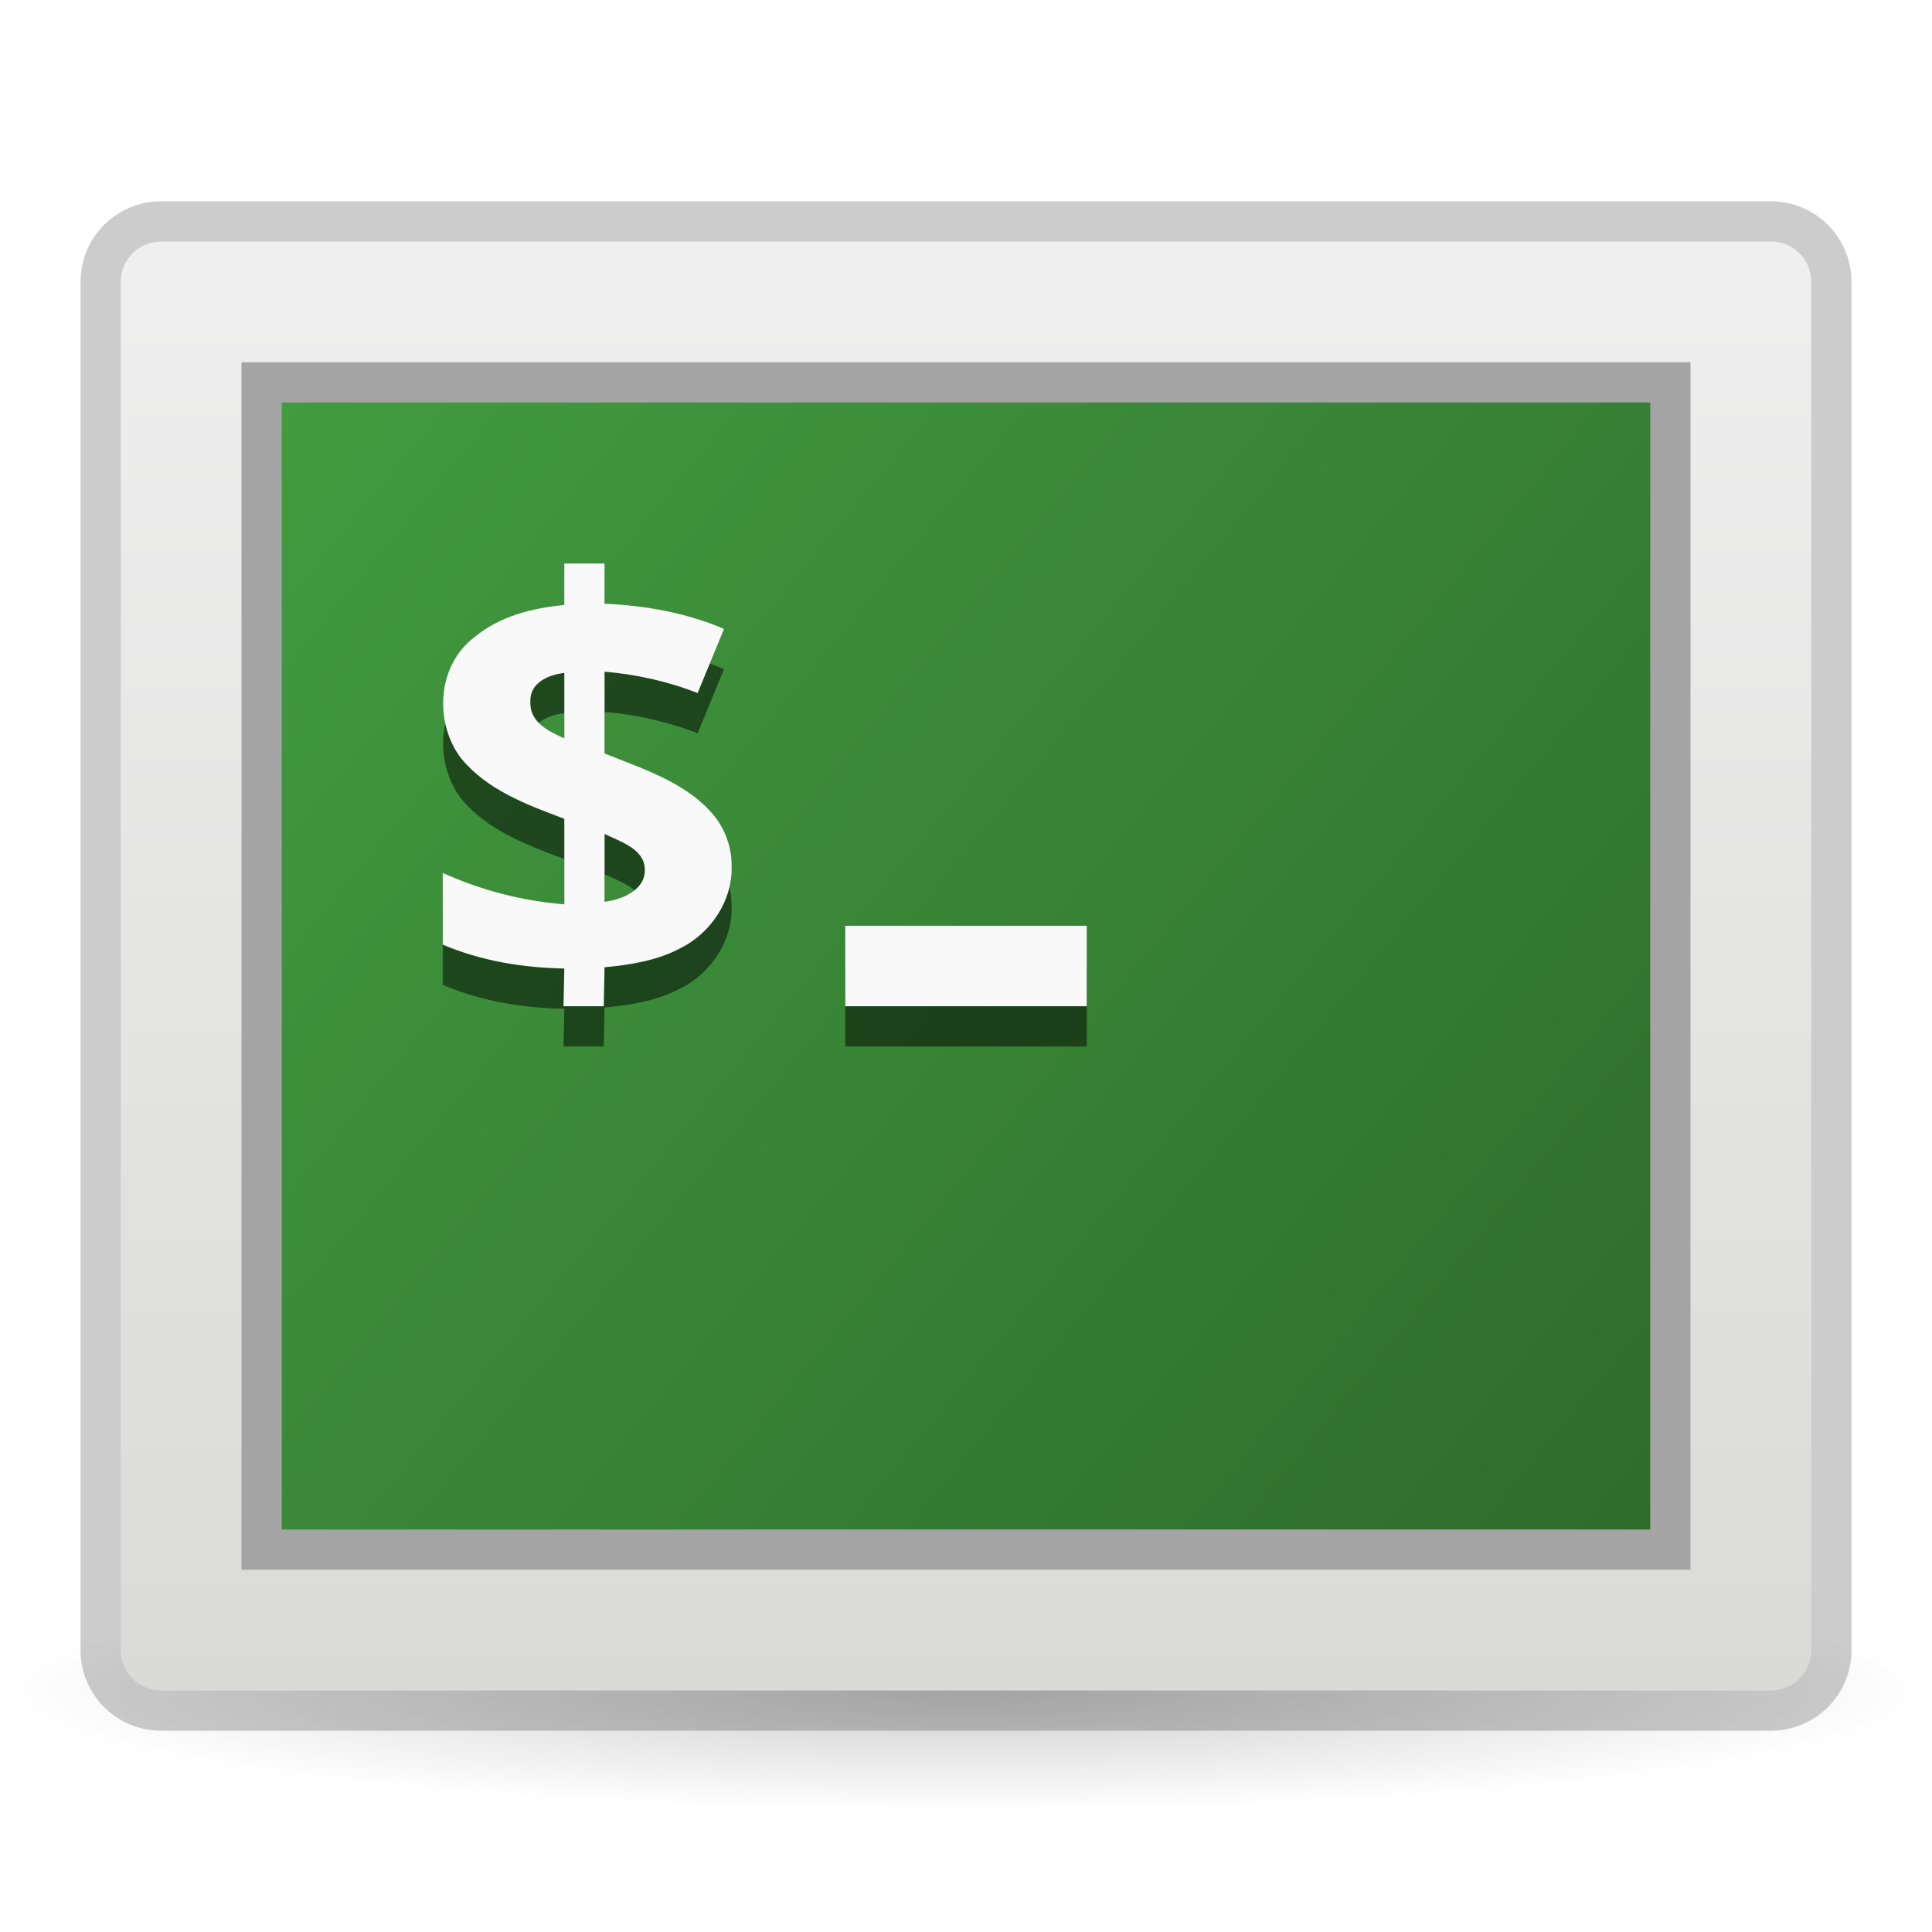
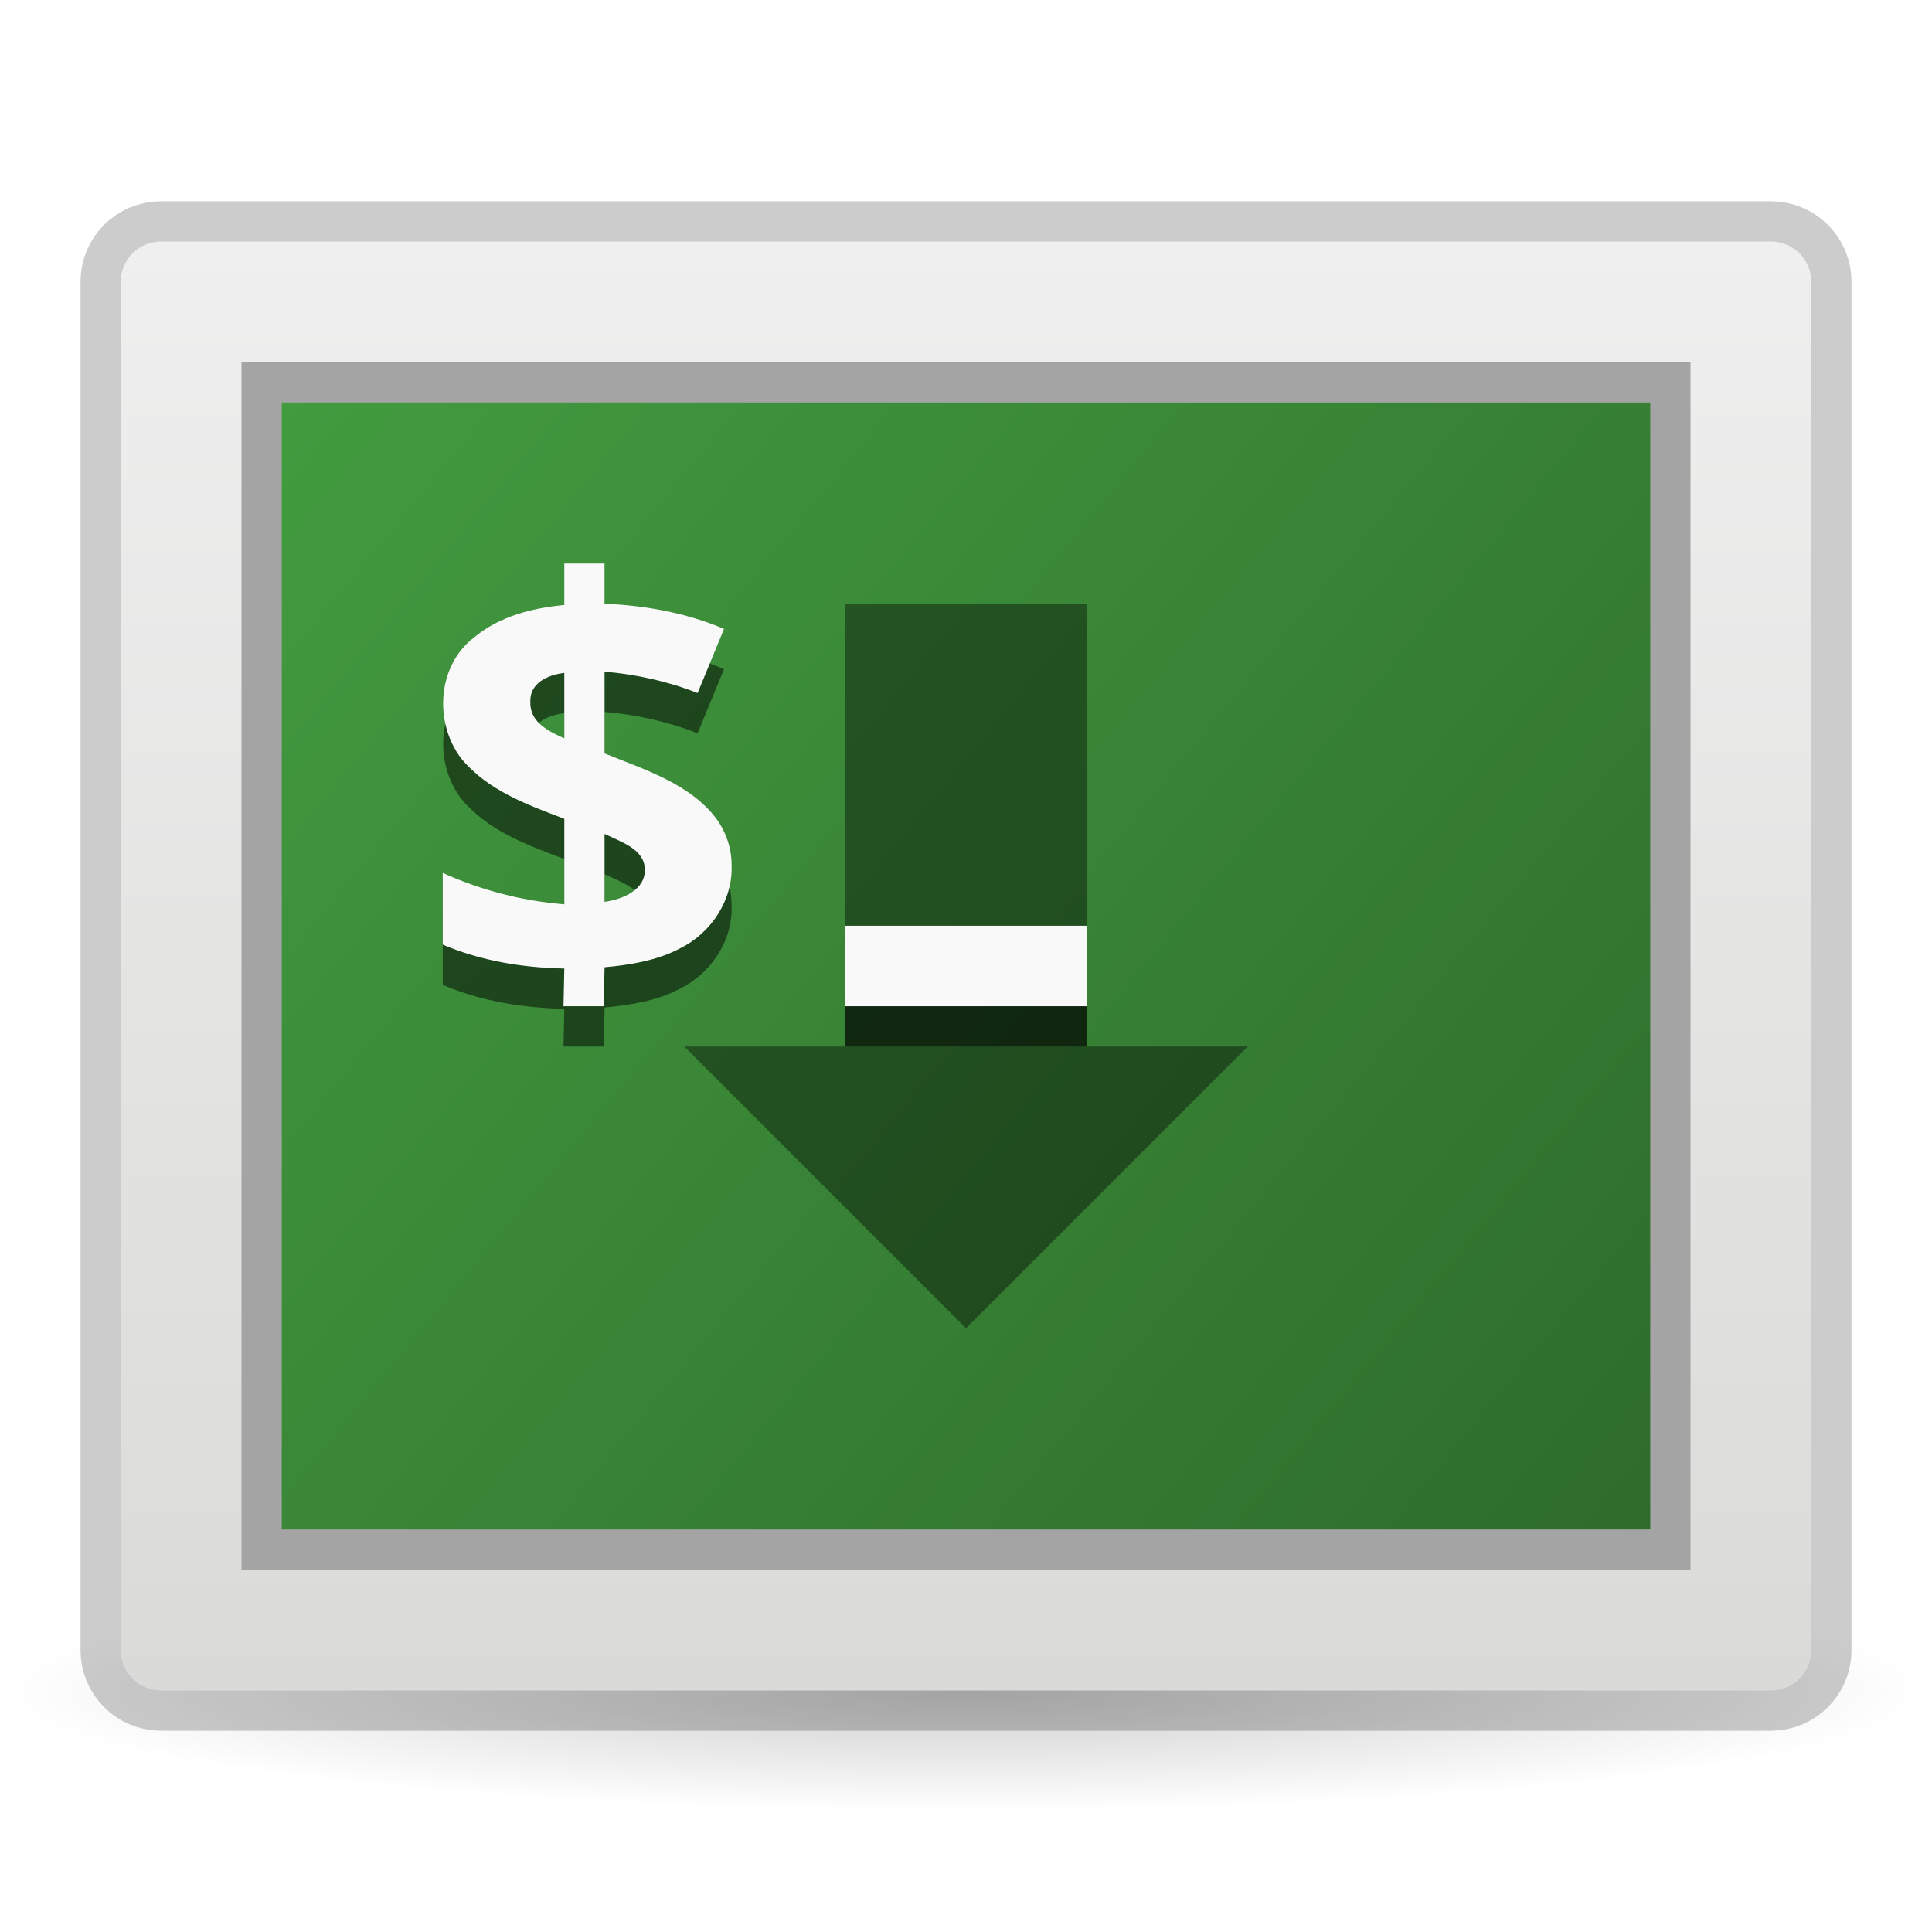
<svg xmlns="http://www.w3.org/2000/svg" xmlns:xlink="http://www.w3.org/1999/xlink" width="48" height="48" id="svg2" version="1.1">
  <defs id="defs4">
    <linearGradient id="linearGradient3849">
      <stop style="stop-color:#000000;stop-opacity:1;" offset="0" id="stop3851" />
      <stop style="stop-color:#000000;stop-opacity:0;" offset="1" id="stop3853" />
    </linearGradient>
    <linearGradient id="linearGradient3830">
      <stop style="stop-color:#3b3b3b;stop-opacity:1;" offset="0" id="stop3832" />
      <stop style="stop-color:#1a1a1a;stop-opacity:1;" offset="1" id="stop3834" />
    </linearGradient>
    <linearGradient id="linearGradient3818">
      <stop style="stop-color:#dadad8;stop-opacity:1;" offset="0" id="stop3820" />
      <stop style="stop-color:#efefef;stop-opacity:1;" offset="1" id="stop3822" />
    </linearGradient>
    <linearGradient id="linearGradient3956">
      <stop style="stop-color:#f8f4e1;stop-opacity:1;" offset="0" id="stop3958" />
      <stop style="stop-color:#eae5c8;stop-opacity:1;" offset="1" id="stop3960" />
    </linearGradient>
    <linearGradient id="linearGradient3915">
      <stop style="stop-color:#f8f4e1;stop-opacity:1;" offset="0" id="stop3917" />
      <stop style="stop-color:#ad9e57;stop-opacity:1;" offset="1" id="stop3919" />
    </linearGradient>
    <linearGradient id="linearGradient3861">
      <stop style="stop-color:#000000;stop-opacity:1;" offset="0" id="stop3863" />
      <stop style="stop-color:#000000;stop-opacity:0;" offset="1" id="stop3865" />
    </linearGradient>
    <linearGradient id="linearGradient3844">
      <stop style="stop-color:#000000;stop-opacity:0.392;" offset="0" id="stop3846" />
      <stop style="stop-color:#000000;stop-opacity:0;" offset="1" id="stop3848" />
    </linearGradient>
    <linearGradient id="linearGradient3810">
      <stop style="stop-color:#f2c66f;stop-opacity:1;" offset="0" id="stop3812" />
      <stop style="stop-color:#fbd68f;stop-opacity:1;" offset="1" id="stop3814" />
    </linearGradient>
    <linearGradient xlink:href="#linearGradient3810" id="linearGradient3816" x1="24" y1="1046.362" x2="24" y2="1014.362" gradientUnits="userSpaceOnUse" />
    <linearGradient xlink:href="#linearGradient3810" id="linearGradient3856" gradientUnits="userSpaceOnUse" x1="24" y1="1046.362" x2="24" y2="1014.362" gradientTransform="translate(0,-3)" />
    <linearGradient xlink:href="#linearGradient3810" id="linearGradient3858" gradientUnits="userSpaceOnUse" x1="24" y1="1046.362" x2="24" y2="1014.362" gradientTransform="translate(0,-1004.362)" />
    <linearGradient xlink:href="#linearGradient3861" id="linearGradient3867" x1="1.995" y1="28.562" x2="46.005" y2="28.562" gradientUnits="userSpaceOnUse" />
    <linearGradient xlink:href="#linearGradient3915" id="linearGradient3921" x1="35" y1="8" x2="38" y2="5" gradientUnits="userSpaceOnUse" />
    <linearGradient xlink:href="#linearGradient3915" id="linearGradient3933" gradientUnits="userSpaceOnUse" x1="35" y1="8" x2="38" y2="5" gradientTransform="matrix(1.043656,0,0,1.222222,26.3015,1003.251)" />
    <linearGradient xlink:href="#linearGradient3818" id="linearGradient3824" x1="24" y1="1046.362" x2="24" y2="1010.362" gradientUnits="userSpaceOnUse" />
    <linearGradient xlink:href="#linearGradient3764-3" id="linearGradient3836" x1="7" y1="1014.362" x2="41" y2="1042.362" gradientUnits="userSpaceOnUse" gradientTransform="translate(-47.99998,-2056.724)" />
    <radialGradient xlink:href="#linearGradient3849" id="radialGradient3855" cx="24" cy="42.5" fx="24" fy="42.5" r="24" gradientTransform="matrix(1,0,0,0.0625,0,39.84375)" gradientUnits="userSpaceOnUse" />
    <linearGradient x1="20" y1="26" x2="20" y2="13" id="linearGradient3018-5" xlink:href="#linearGradient3680-6-6-6-3-7" gradientUnits="userSpaceOnUse" gradientTransform="translate(0,0.9999922)" />
    <linearGradient id="linearGradient3680-6-6-6-3-7">
      <stop id="stop3682-4-6-1-3-7" style="stop-color:#d2eecc;stop-opacity:1;" offset="0" />
      <stop id="stop3684-8-5-8-0-2" style="stop-color:#ecffe7;stop-opacity:1;" offset="1" />
    </linearGradient>
    <linearGradient id="linearGradient3764" x1="1" x2="47" gradientUnits="userSpaceOnUse" gradientTransform="matrix(0,-1,1,0,-1.5e-6,48)">
      <stop stop-color="#bd1515" stop-opacity="1" id="stop7" />
      <stop offset="1" stop-color="#cf1717" stop-opacity="1" id="stop9" />
    </linearGradient>
    <linearGradient x2="47" x1="1" gradientTransform="matrix(0,-1,1,0,-1.5e-6,48)" gradientUnits="userSpaceOnUse" id="linearGradient3065" xlink:href="#linearGradient3764" />
    <linearGradient xlink:href="#linearGradient3830" id="linearGradient3813" gradientUnits="userSpaceOnUse" gradientTransform="matrix(0,-1,1,0,50.50281,1054.025)" x1="1" x2="47" />
    <linearGradient id="linearGradient3764-3" x1="1" x2="47" gradientUnits="userSpaceOnUse" gradientTransform="matrix(0,-1,1,0,-1.5e-6,48)">
      <stop stop-color="#2e6c2c" stop-opacity="1" id="stop7-3" />
      <stop offset="1" stop-color="#347a32" stop-opacity="1" id="stop9-6" style="stop-color:#429b3f;stop-opacity:1;" />
    </linearGradient>
    <linearGradient x2="47" x1="1" gradientTransform="matrix(0,-1,1,0,-1.5e-6,48)" gradientUnits="userSpaceOnUse" id="linearGradient3061" xlink:href="#linearGradient3764-3" />
  </defs>
  <g id="layer1" transform="translate(0,-1004.362)">
    <path style="opacity:0.2;fill:url(#radialGradient3855);fill-opacity:1;stroke:none" id="path3847" d="M 48,42.5 C 48,43.328 37.255,44 24,44 10.745,44 0,43.328 0,42.5 0,41.672 10.745,41 24,41 c 13.255,0 24,0.672 24,1.5 z" transform="matrix(1,0,0,2,0,961.3622)" />
    <rect ry="1" rx="1" y="1010.362" x="3" height="36" width="42" id="rect3845" style="opacity:0.2;fill:none;fill-opacity:1;stroke:#000000;stroke-opacity:1;stroke-width:2;stroke-miterlimit:4;stroke-dasharray:none" />
    <rect style="opacity:1;fill:url(#linearGradient3824);fill-opacity:1;stroke:none" id="rect3029" width="42" height="36" x="3" y="1010.362" rx="1" ry="1" />
    <rect y="1013.362" x="6" height="30" width="36" id="rect3826" style="fill:#a4a4a4;fill-opacity:1;stroke:none" />
    <rect style="fill:url(#linearGradient3836);fill-opacity:1.0;stroke:none" id="rect3828" width="34" height="28" x="-41" y="-1042.362" transform="scale(-1,-1)" />
+     <path style="opacity:0.4;fill:#000000;fill-opacity:1;stroke:none" d="m 21,1019.362 0,11 -4,0 7,7 7,-7 -4,0 0,-11 z" id="path3039" />
    <path style="font-size:14.312px;font-style:normal;font-variant:normal;font-weight:bold;font-stretch:normal;line-height:125%;letter-spacing:0px;word-spacing:0px;color:#000000;fill:#000000;fill-opacity:1;fill-rule:nonzero;stroke:none;marker:none;visibility:visible;display:inline;overflow:visible;enable-background:accumulate;font-family:Open Sans;-inkscape-font-specification:Open Sans Bold;opacity:0.5" id="path3876" d="m 14.02,1019.362 0,1.031 c -0.821,0.078 -1.613,0.283 -2.25,0.812 -0.915,0.707 -0.985,2.12 -0.312,3 0.65,0.789 1.619,1.144 2.562,1.5 l 0,2.125 C 12.968,1027.745 11.956,1027.481 11,1027.05 l 0,1.781 c 0.957,0.406 1.98,0.573 3.02,0.594 L 14,1030.362 l 1,0 0.02,-0.969 c 0.637,-0.057 1.311,-0.168 1.875,-0.469 0.783,-0.384 1.316,-1.212 1.281,-2.062 0.003,-0.411 -0.131,-0.815 -0.375,-1.156 -0.654,-0.872 -1.795,-1.227 -2.781,-1.625 l 0,-2.031 c 0.782,0.064 1.587,0.244 2.312,0.531 l 0.656,-1.594 c -0.926,-0.397 -1.959,-0.584 -2.969,-0.625 l 0,-1 z m 0,2.719 0,1.625 c -0.398,-0.175 -0.862,-0.406 -0.844,-0.906 -0.019,-0.472 0.441,-0.673 0.844,-0.719 z m 1,4 c 0.395,0.193 0.991,0.373 1,0.875 0.023,0.512 -0.553,0.753 -1,0.812 z M 21,1028.362 l 0,2 6,0 0,-2 z" />
    <path d="m 14.02,1018.362 0,1.031 c -0.821,0.078 -1.613,0.283 -2.25,0.812 -0.915,0.707 -0.985,2.12 -0.312,3 0.65,0.789 1.619,1.144 2.562,1.5 l 0,2.125 C 12.968,1026.745 11.956,1026.481 11,1026.05 l 0,1.781 c 0.957,0.406 1.98,0.573 3.02,0.594 L 14,1029.362 l 1,0 0.02,-0.969 c 0.637,-0.057 1.311,-0.168 1.875,-0.469 0.783,-0.384 1.316,-1.212 1.281,-2.062 0.003,-0.411 -0.131,-0.815 -0.375,-1.156 -0.654,-0.872 -1.795,-1.227 -2.781,-1.625 l 0,-2.031 c 0.782,0.064 1.587,0.244 2.312,0.531 l 0.656,-1.594 c -0.926,-0.397 -1.959,-0.584 -2.969,-0.625 l 0,-1 z m 0,2.719 0,1.625 c -0.398,-0.175 -0.862,-0.406 -0.844,-0.906 -0.019,-0.472 0.441,-0.673 0.844,-0.719 z m 1,4 c 0.395,0.193 0.991,0.373 1,0.875 0.023,0.512 -0.553,0.753 -1,0.812 z M 21,1027.362 l 0,2 6,0 0,-2 z" id="text3905-9" style="font-size:14.312px;font-style:normal;font-variant:normal;font-weight:bold;font-stretch:normal;line-height:125%;letter-spacing:0px;word-spacing:0px;color:#000000;fill:#f9f9f9;fill-opacity:1;fill-rule:nonzero;stroke:none;marker:none;visibility:visible;display:inline;overflow:visible;enable-background:accumulate;font-family:Open Sans;-inkscape-font-specification:Open Sans Bold" />
  </g>
</svg>
